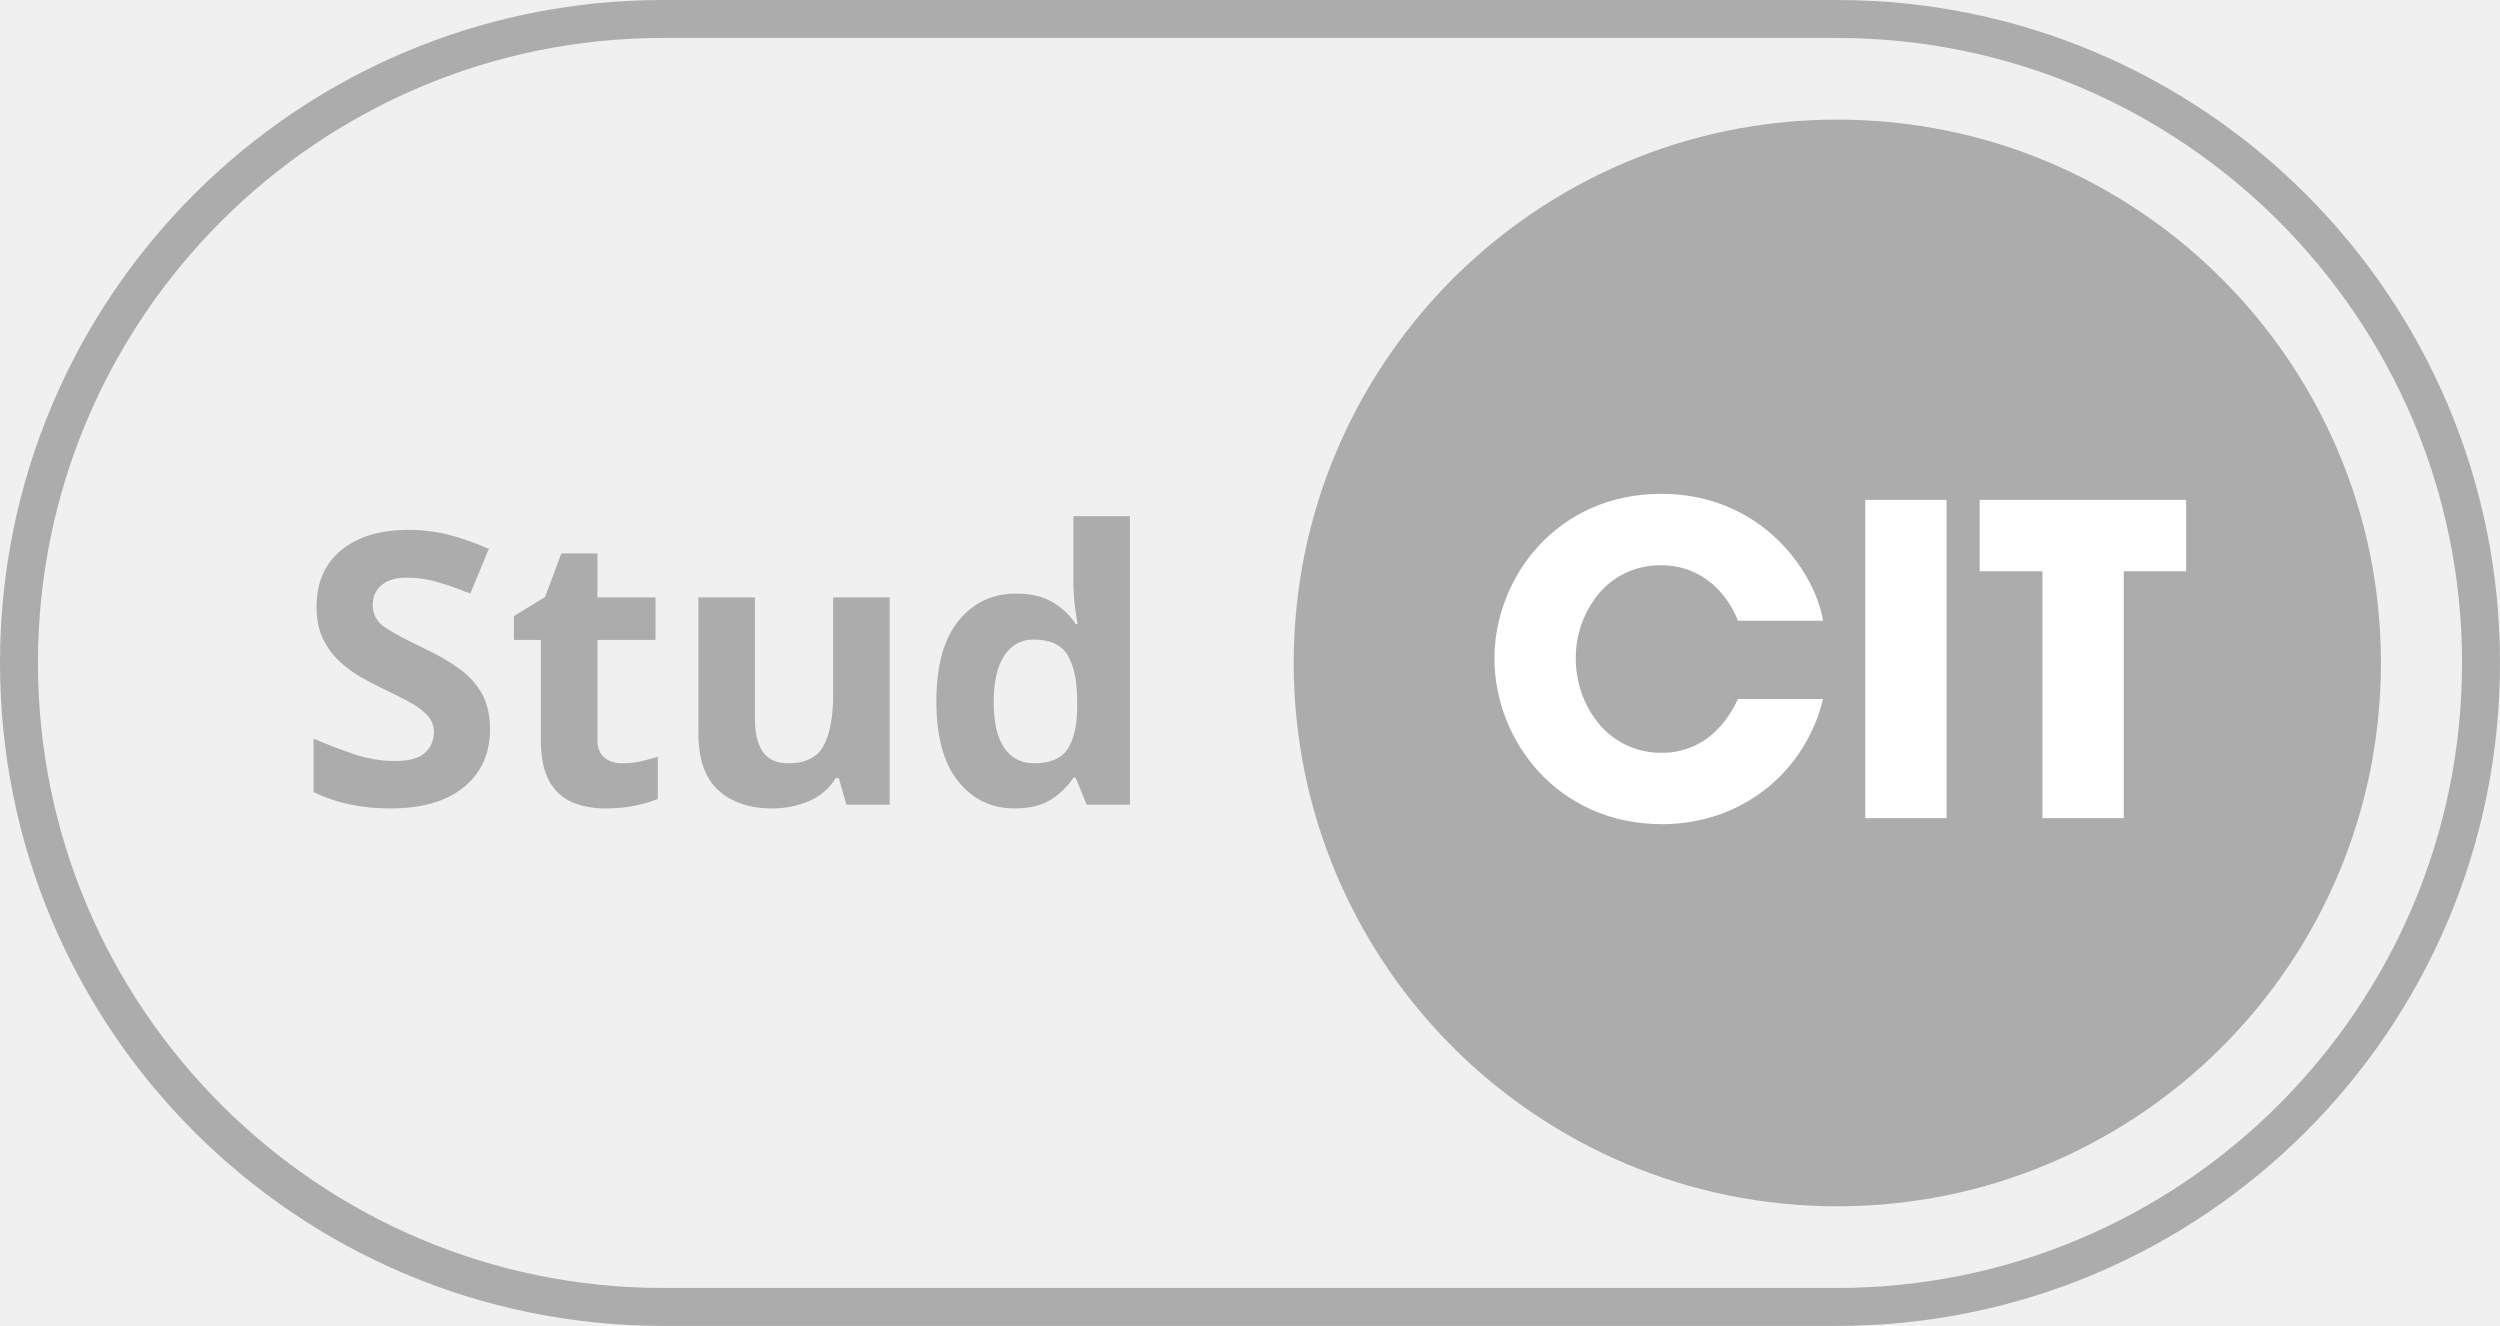
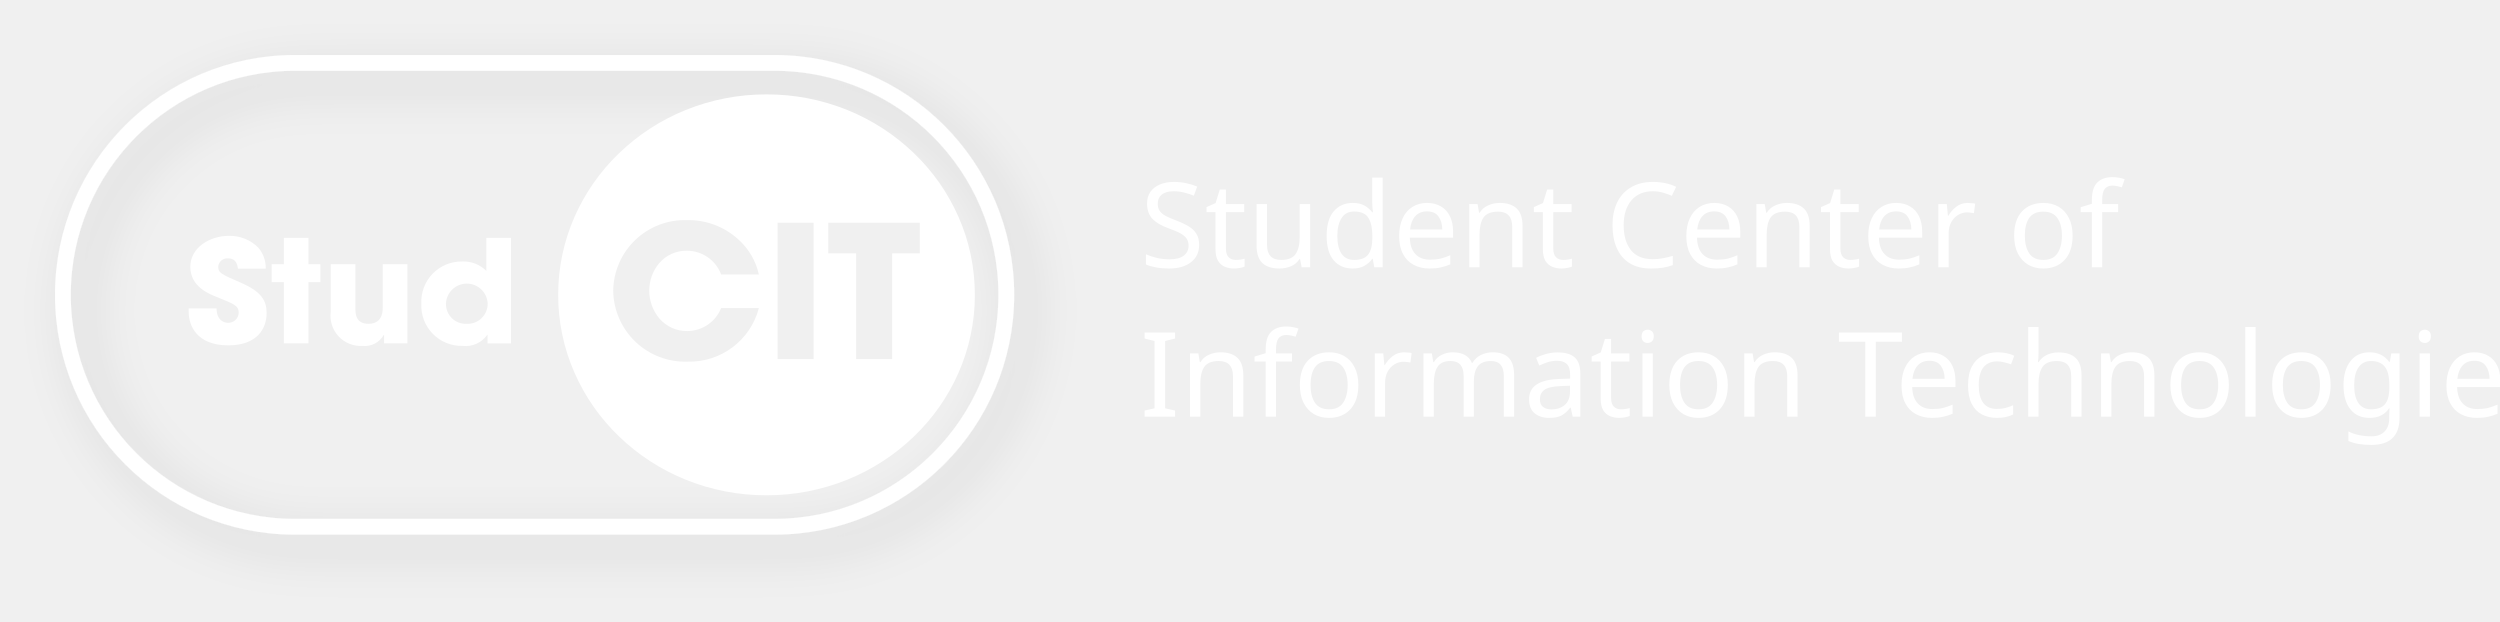
- <svg xmlns="http://www.w3.org/2000/svg" width="988" height="524" viewBox="0 0 988 524">
-   <g id="Group_211" data-name="Group 211" transform="translate(-466 -278)">
-     <g id="Group_210" data-name="Group 210">
-       <g id="Path_257" data-name="Path 257" transform="translate(466 278)" fill="none">
-         <path d="M262.035,0h463.93C870.683,0,988,117.3,988,262S870.683,524,725.965,524H262.035C117.317,524,0,406.7,0,262S117.317,0,262.035,0Z" stroke="none" />
-         <path d="M 262.035 15 C 125.819 15 15 125.804 15 262 C 15 398.196 125.819 509 262.035 509 L 725.965 509 C 862.181 509 973 398.196 973 262 C 973 125.804 862.181 15 725.965 15 L 262.035 15 M 262.035 0 L 725.965 0 C 870.683 0 988 117.301 988 262 C 988 406.699 870.683 524 725.965 524 L 262.035 524 C 117.317 524 0 406.699 0 262 C 0 117.301 117.317 0 262.035 0 Z" stroke="none" fill="#acacac" />
+ <svg xmlns="http://www.w3.org/2000/svg" width="318" height="79" viewBox="0 0 318 79">
+   <defs>
+     <filter id="Rectangle_283" x="0" y="0" width="140" height="79" filterUnits="userSpaceOnUse">
+       <feOffset dx="2" dy="2" input="SourceAlpha" />
+       <feGaussianBlur stdDeviation="3" result="blur" />
+       <feFlood flood-opacity="0.141" />
+       <feComposite operator="in" in2="blur" />
+       <feComposite in="SourceGraphic" />
+     </filter>
+   </defs>
+   <g id="Group_301" data-name="Group 301" transform="translate(-133 -52)">
+     <g id="Group_219" data-name="Group 219" transform="translate(-533.96 -114.458)">
+       <g transform="matrix(1, 0, 0, 1, 666.96, 166.46)" filter="url(#Rectangle_283)">
+         <g id="Rectangle_283-2" data-name="Rectangle 283" transform="translate(7 7)" fill="none" stroke="#fff" stroke-width="2">
+           <rect width="122" height="61" rx="30.5" stroke="none" />
+           <rect x="1" y="1" width="120" height="59" rx="29.5" fill="none" />
+         </g>
      </g>
-       <g id="Group_209" data-name="Group 209" transform="translate(464)">
-         <circle id="Ellipse_89" data-name="Ellipse 89" cx="168" cy="168" r="168" transform="translate(563 372)" fill="#fff" />
-         <path id="Subtraction_33" data-name="Subtraction 33" d="M214.842,429.47a216.533,216.533,0,0,1-43.3-4.363A213.721,213.721,0,0,1,94.722,392.8a215.375,215.375,0,0,1-77.838-94.477A213.571,213.571,0,0,1,4.365,258.011a216.725,216.725,0,0,1,0-86.553A213.5,213.5,0,0,1,36.692,94.674a215.455,215.455,0,0,1,94.524-77.8A213.841,213.841,0,0,1,171.544,4.363a217.044,217.044,0,0,1,86.6,0,213.72,213.72,0,0,1,76.822,32.311A215.374,215.374,0,0,1,412.8,131.15a213.577,213.577,0,0,1,12.519,40.308,216.724,216.724,0,0,1,0,86.553A213.508,213.508,0,0,1,392.992,334.8a215.455,215.455,0,0,1-94.524,77.8,213.849,213.849,0,0,1-40.328,12.512A216.533,216.533,0,0,1,214.842,429.47ZM145.3,147.892c-41.288,0-65.96,33.105-65.96,65.111,0,32.172,24.8,65.45,66.3,65.45,30.759,0,56.309-19.881,63.58-49.47h-33.66a41.871,41.871,0,0,1-8.372,12.282,30.078,30.078,0,0,1-21.887,8.968,31.622,31.622,0,0,1-24.756-11.56,38.077,38.077,0,0,1-6.728-11.964,41.934,41.934,0,0,1-2.346-13.876,39.975,39.975,0,0,1,8.734-25.054,31.8,31.8,0,0,1,10.559-8.439,32.278,32.278,0,0,1,14.368-3.227,31.6,31.6,0,0,1,11.568,2.112,30.438,30.438,0,0,1,8.811,5.347,36.878,36.878,0,0,1,10.051,14.471h33.66c-1.934-11.215-8.829-23.354-18.445-32.471C182.263,157.507,167.467,147.892,145.3,147.892Zm125.8,2.381v28.22h24.819v97.581h32.131V178.493H352.7v-28.22Zm-45.22,0v125.8h32.13v-125.8Z" transform="translate(513.266 325.265)" fill="#acacac" />
-       </g>
+       <path id="Subtraction_66" data-name="Subtraction 66" d="M-1868.541-11992.541a27.231,27.231,0,0,1-10.315-2,26.5,26.5,0,0,1-8.423-5.466,25.383,25.383,0,0,1-5.679-8.106,24.514,24.514,0,0,1-2.082-9.925,24.514,24.514,0,0,1,2.082-9.925,25.383,25.383,0,0,1,5.679-8.106,26.5,26.5,0,0,1,8.423-5.466,27.231,27.231,0,0,1,10.315-2,27.234,27.234,0,0,1,10.315,2,26.51,26.51,0,0,1,8.424,5.466,25.382,25.382,0,0,1,5.68,8.106,24.51,24.51,0,0,1,2.083,9.925,24.51,24.51,0,0,1-2.083,9.925,25.382,25.382,0,0,1-5.68,8.106,26.509,26.509,0,0,1-8.424,5.466A27.234,27.234,0,0,1-1868.541-11992.541Zm-10.089-35a9.1,9.1,0,0,0-9.409,8.978,9.147,9.147,0,0,0,9.458,9.021,9.126,9.126,0,0,0,9.071-6.818h-4.8a4.65,4.65,0,0,1-4.319,2.929,4.6,4.6,0,0,1-3.532-1.593,5.5,5.5,0,0,1-1.295-3.563,5.4,5.4,0,0,1,1.246-3.454,4.52,4.52,0,0,1,3.556-1.608,4.643,4.643,0,0,1,4.343,3.022h4.8a8.415,8.415,0,0,0-2.63-4.476A9.387,9.387,0,0,0-1878.63-12027.542Zm21.49,4.22v13.453h4.582v-13.453h3.518v-3.893h-11.643v3.893Zm-9.992-3.893v17.346h4.582v-17.346Z" transform="translate(2633 12222)" fill="#fff" />
+       <path id="Path_272" data-name="Path 272" d="M10.676,13.781a3.944,3.944,0,0,0-.925-2.648A5.083,5.083,0,0,0,5.974,9.61c-2.342,0-4.891,1.433-4.891,3.953S3.519,17.027,4.5,17.408c2.153.87,2.738,1.088,2.738,1.977a1.321,1.321,0,0,1-1.36,1.288c-.453,0-1.454-.272-1.454-1.832H.875v.435c0,1.723,1,4.262,5.042,4.262,3.7,0,4.872-2.158,4.872-4.117,0-1.56-.661-2.72-3.267-3.845-2.512-1.088-2.889-1.251-2.889-2.049a1.147,1.147,0,0,1,1.228-1.052c1.1,0,1.209.852,1.284,1.306Zm5.439-3.917H12.98v3.355H11.432V15.5H12.98v7.78h3.135V15.5h1.511V13.219H16.115Zm12.578,3.355H25.558V18.75c0,1.6-.888,2.049-1.794,2.049-1.681,0-1.681-1.324-1.681-2.013V13.219H18.948V19.24a3.84,3.84,0,0,0,4.023,4.37,2.766,2.766,0,0,0,2.719-1.4h.038v1.07h2.965ZM41.875,9.864H38.74v4.207a4.091,4.091,0,0,0-3.078-1.2,5.117,5.117,0,0,0-5.193,5.35,5.122,5.122,0,0,0,5.25,5.386A3.34,3.34,0,0,0,38.853,22.2h.038v1.088h2.984ZM33.6,18.206a2.657,2.657,0,0,1,5.307,0A2.556,2.556,0,0,1,36.228,20.8,2.518,2.518,0,0,1,33.6,18.206Z" transform="translate(690.085 186.848)" fill="#fff" />
    </g>
-     <text id="Stud" transform="translate(583 596)" fill="#acacac" font-size="150" font-family="AvantGardeLT-Bold, ITC Avant Garde Gothic LT" font-weight="700">
-       <tspan x="0" y="0">Stud</tspan>
+     <text id="Student_Center_of_Information_Technologies" data-name="Student Center of  Information Technologies" transform="translate(278 86)" fill="#fff" font-size="15" font-family="AvenirNextCyr-Light, Avenir Next Cyr" font-weight="300">
+       <tspan x="0" y="0">Student Center of </tspan>
+       <tspan x="0" y="19">Information Technologies</tspan>
    </text>
  </g>
</svg>
